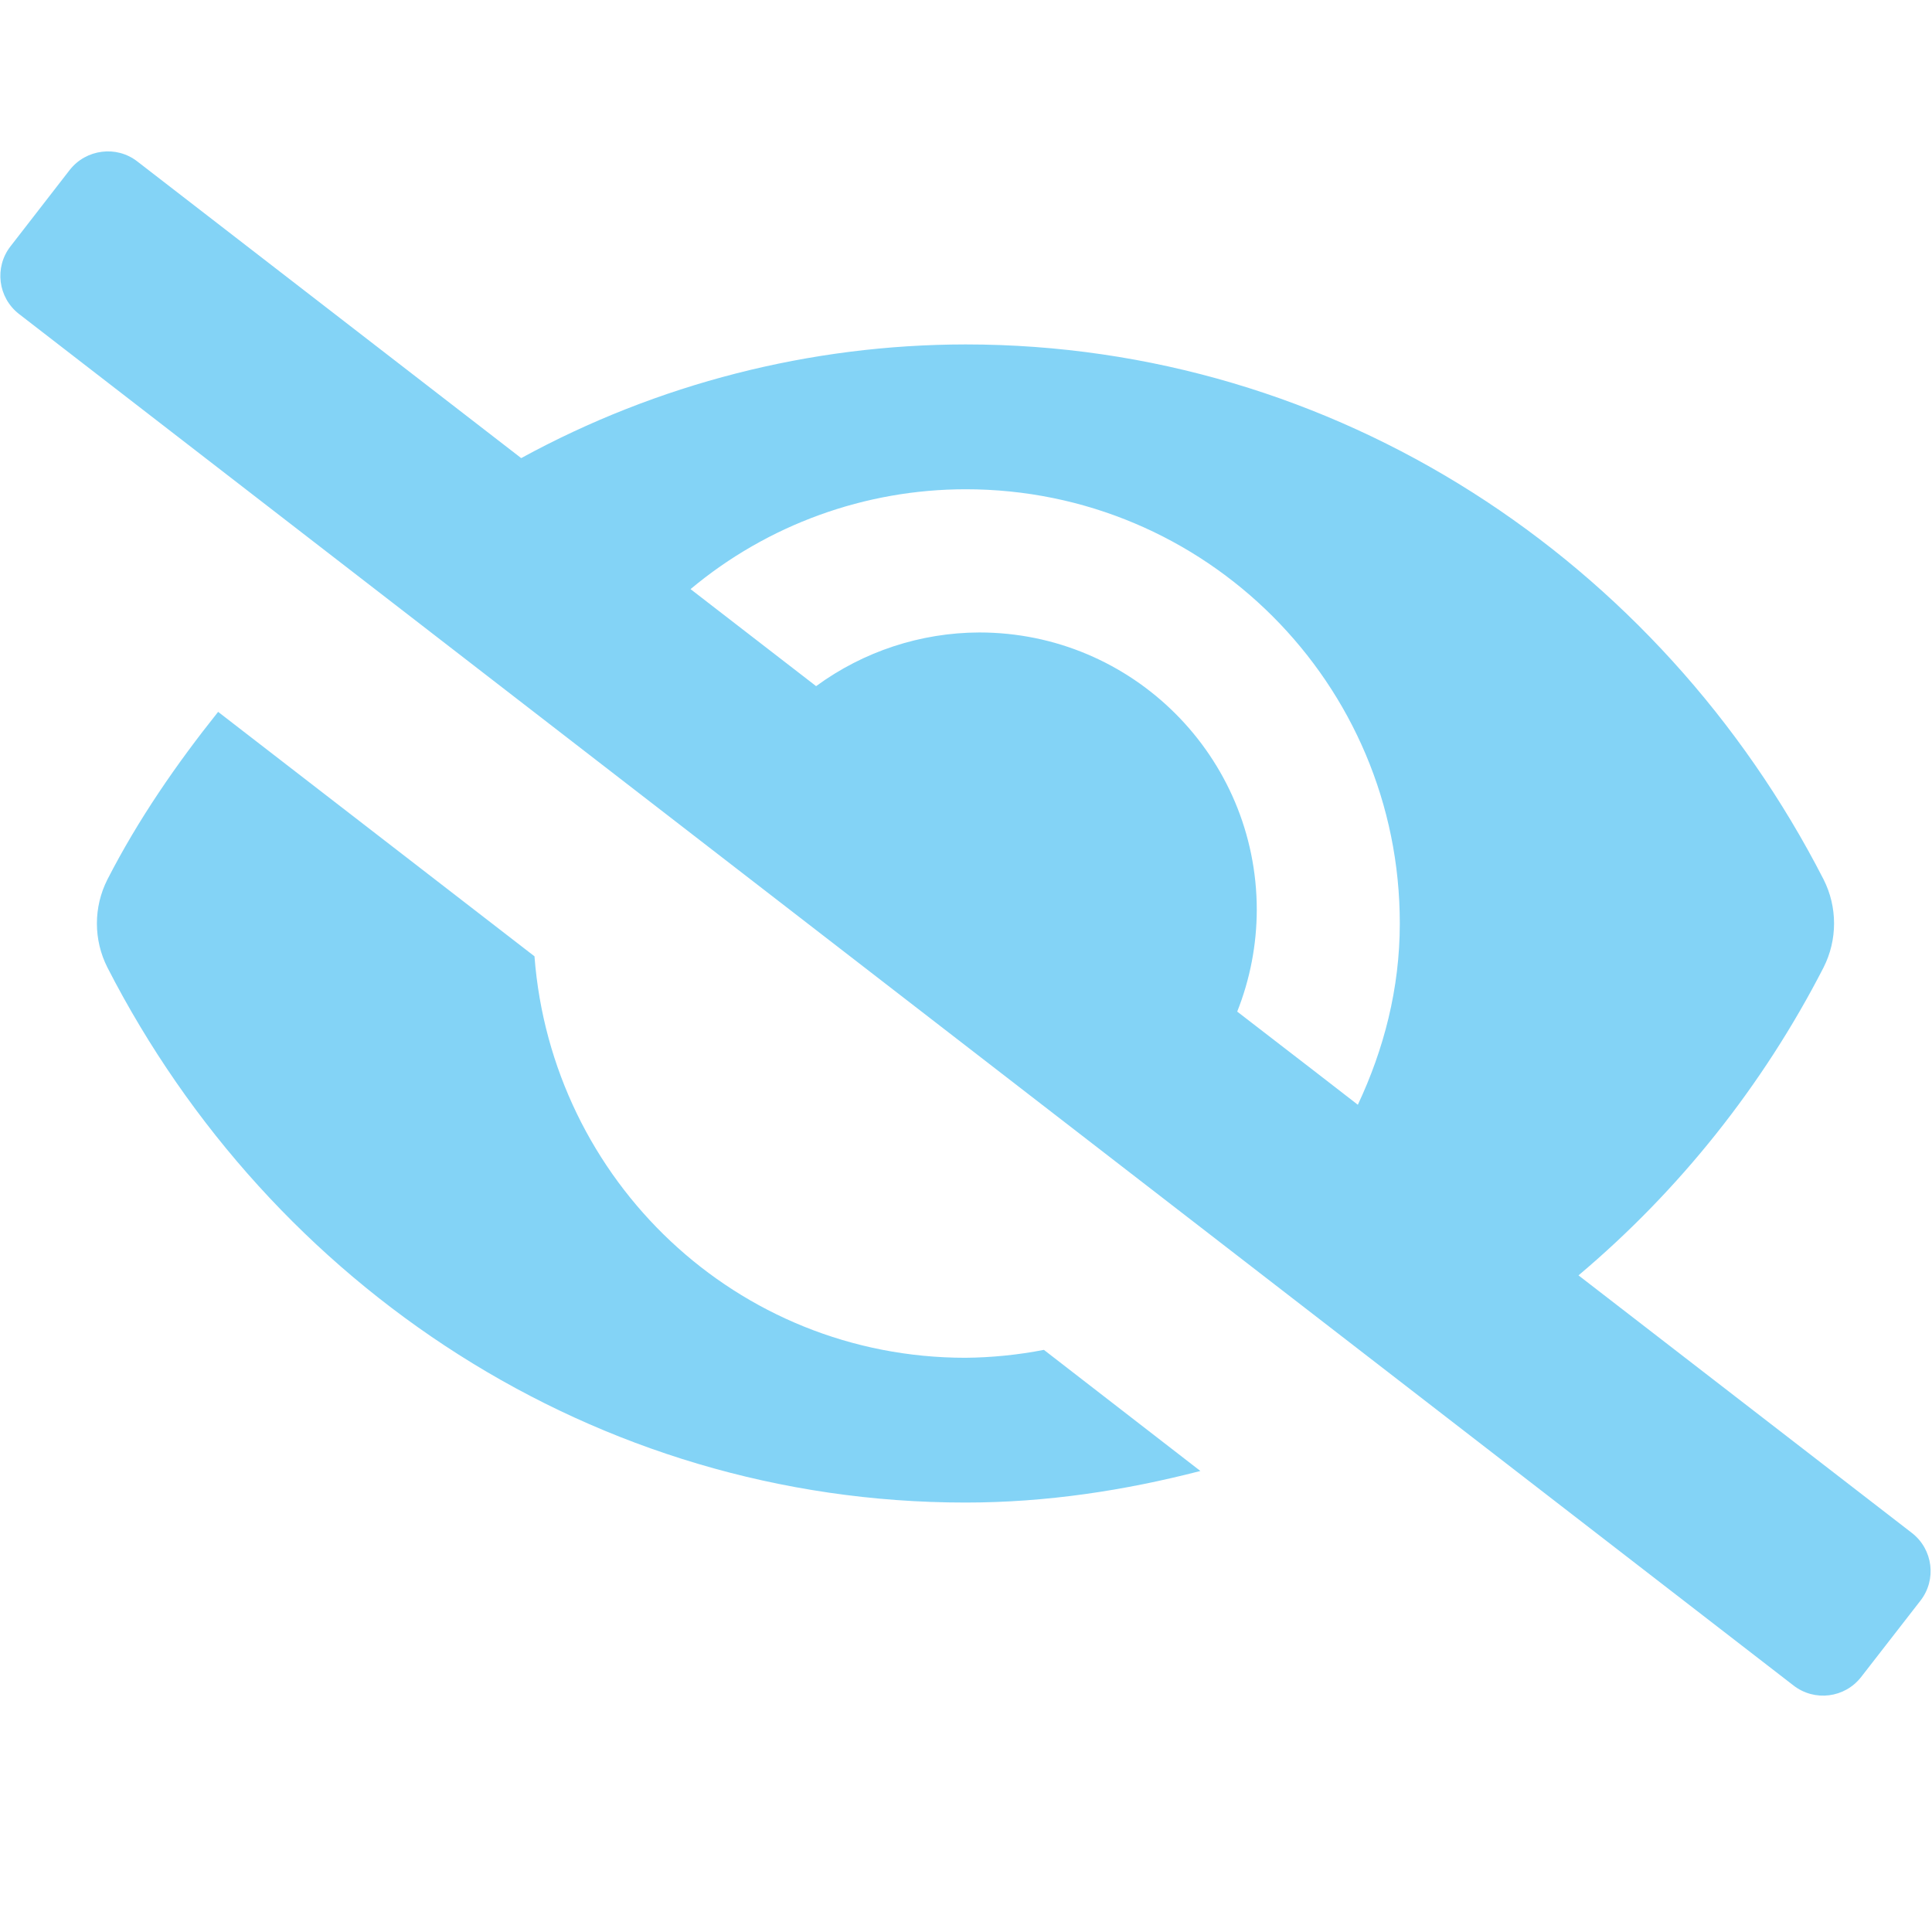
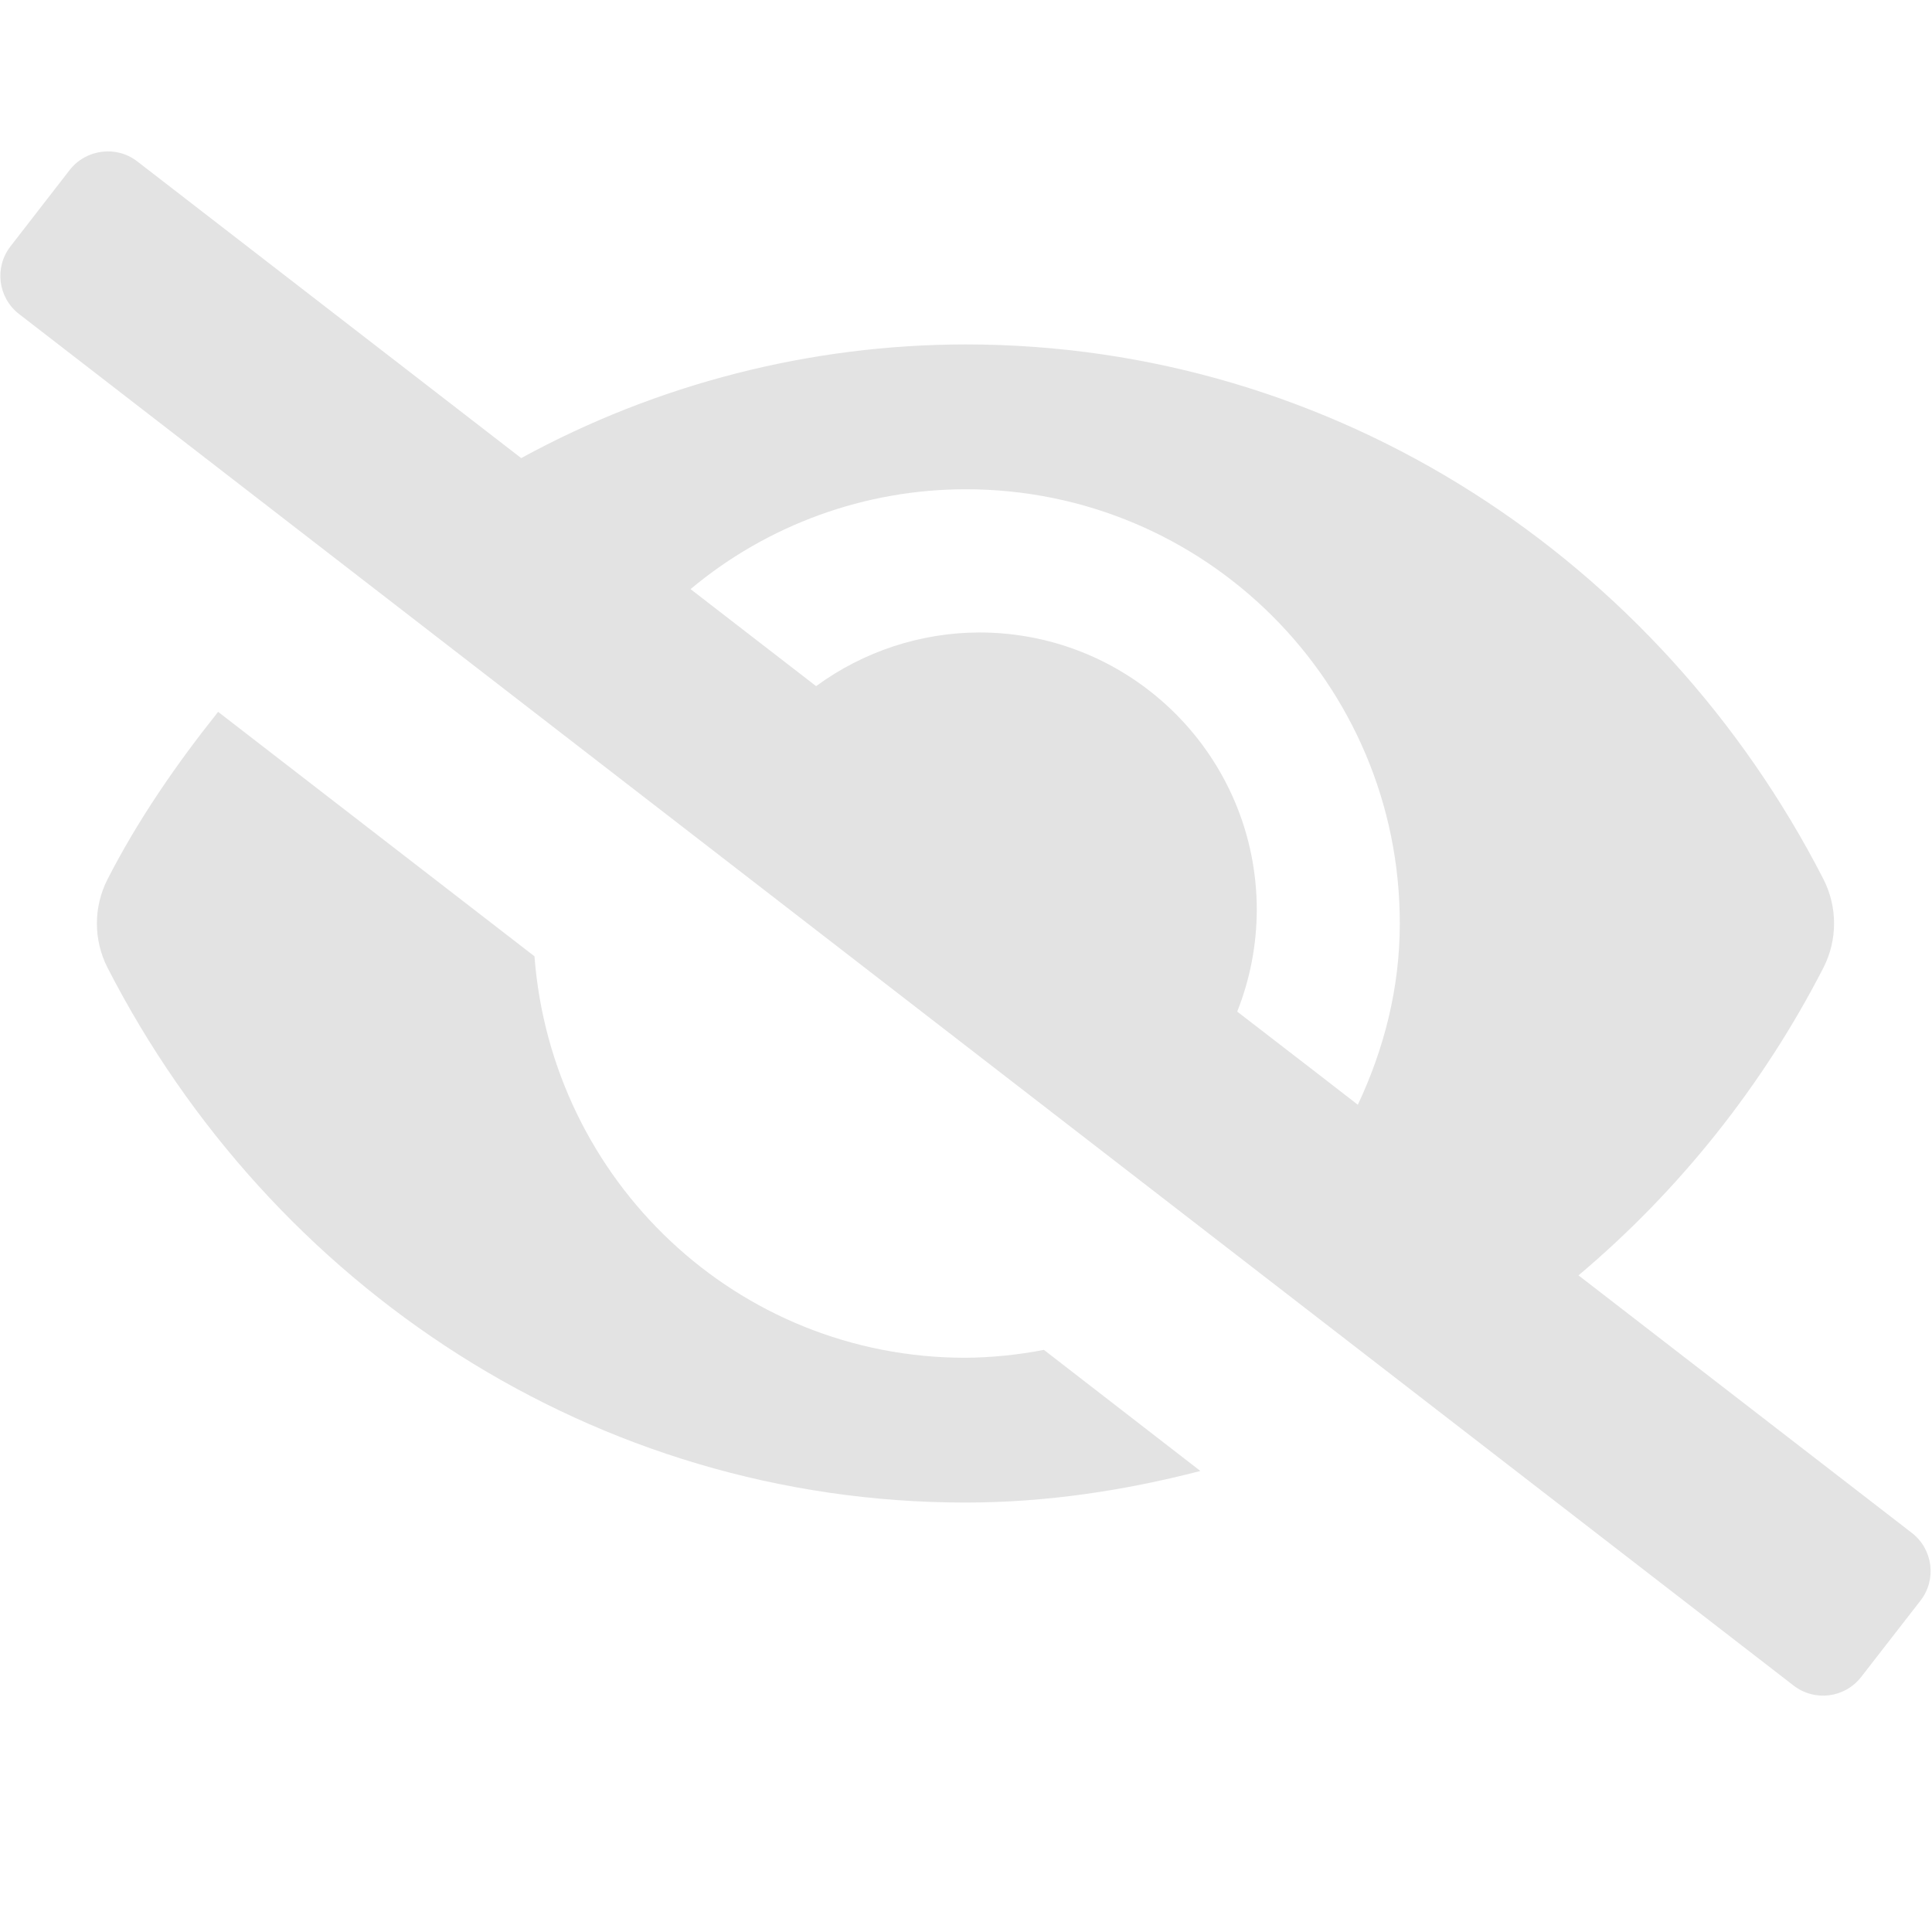
<svg xmlns="http://www.w3.org/2000/svg" width="32" height="32" viewBox="0 0 8.467 8.467" version="1.1" id="svg8">
  <defs id="defs2" />
  <g id="layer1" transform="translate(0,-288.5333)">
-     <path style="stroke-width:0.05;fill:#83d3f6;fill-opacity:1" d="M 1.688,2.514 C 1.484,2.539 1.29,2.642 1.154,2.816 L 0.174,4.08 c -0.271,0.348 -0.208,0.85 0.141,1.121 L 29.707,27.918 c 0.349,0.271 0.85,0.208 1.121,-0.141 l 0.982,-1.264 c 0.271,-0.348 0.208,-0.85 -0.141,-1.121 L 26.146,21.125 c 1.678,-1.414 3.057,-3.148 4.059,-5.1 0.232,-0.458 0.232,-1.001 0,-1.459 -2.709,-5.286 -8.072,-8.861 -14.213,-8.861 -2.572,0.003 -5.102,0.65 -7.359,1.883 L 2.277,2.676 C 2.103,2.54 1.891,2.488 1.688,2.514 Z m 14.305,5.59 c 3.974,-0.002 7.196,3.219 7.193,7.193 0,1.08 -0.265,2.087 -0.695,3.002 -1.24,-0.962 -1.268,-0.977 -1.998,-1.543 a 4.596,4.596 0 0 0 0.324,-1.682 4.596,4.596 0 0 0 -4.598,-4.598 4.596,4.596 0 0 0 -2.701,0.889 C 12.775,10.792 12.727,10.754 11.438,9.758 12.715,8.69 14.328,8.105 15.992,8.104 Z M 3.613,11.791 c -0.689,0.864 -1.322,1.778 -1.834,2.777 -0.232,0.458 -0.232,0.999 0,1.457 2.709,5.286 8.072,8.863 14.213,8.863 1.344,0 2.641,-0.2 3.891,-0.523 l -2.592,-2.006 c -0.428,0.083 -0.863,0.127 -1.299,0.131 -3.789,0 -6.856,-2.934 -7.139,-6.65 z" transform="matrix(0.2645833,0,0,0.2645833,0,288.5333)" id="path997" />
+     <path style="fill:#e3e3e3;fill-opacity:1;stroke-width:0.05" d="M 1.688,2.514 C 1.484,2.539 1.29,2.642 1.154,2.816 L 0.174,4.08 c -0.271,0.348 -0.208,0.85 0.141,1.121 L 29.707,27.918 c 0.349,0.271 0.85,0.208 1.121,-0.141 l 0.982,-1.264 c 0.271,-0.348 0.208,-0.85 -0.141,-1.121 L 26.146,21.125 c 1.678,-1.414 3.057,-3.148 4.059,-5.1 0.232,-0.458 0.232,-1.001 0,-1.459 -2.709,-5.286 -8.072,-8.861 -14.213,-8.861 -2.572,0.003 -5.102,0.65 -7.359,1.883 L 2.277,2.676 C 2.103,2.54 1.891,2.488 1.688,2.514 Z m 14.305,5.59 c 3.974,-0.002 7.196,3.219 7.193,7.193 0,1.08 -0.265,2.087 -0.695,3.002 -1.24,-0.962 -1.268,-0.977 -1.998,-1.543 a 4.596,4.596 0 0 0 0.324,-1.682 4.596,4.596 0 0 0 -4.598,-4.598 4.596,4.596 0 0 0 -2.701,0.889 C 12.775,10.792 12.727,10.754 11.438,9.758 12.715,8.69 14.328,8.105 15.992,8.104 Z M 3.613,11.791 c -0.689,0.864 -1.322,1.778 -1.834,2.777 -0.232,0.458 -0.232,0.999 0,1.457 2.709,5.286 8.072,8.863 14.213,8.863 1.344,0 2.641,-0.2 3.891,-0.523 l -2.592,-2.006 c -0.428,0.083 -0.863,0.127 -1.299,0.131 -3.789,0 -6.856,-2.934 -7.139,-6.65 z" transform="matrix(0.2645833,0,0,0.2645833,0,288.5333)" id="path997" />
  </g>
</svg>
